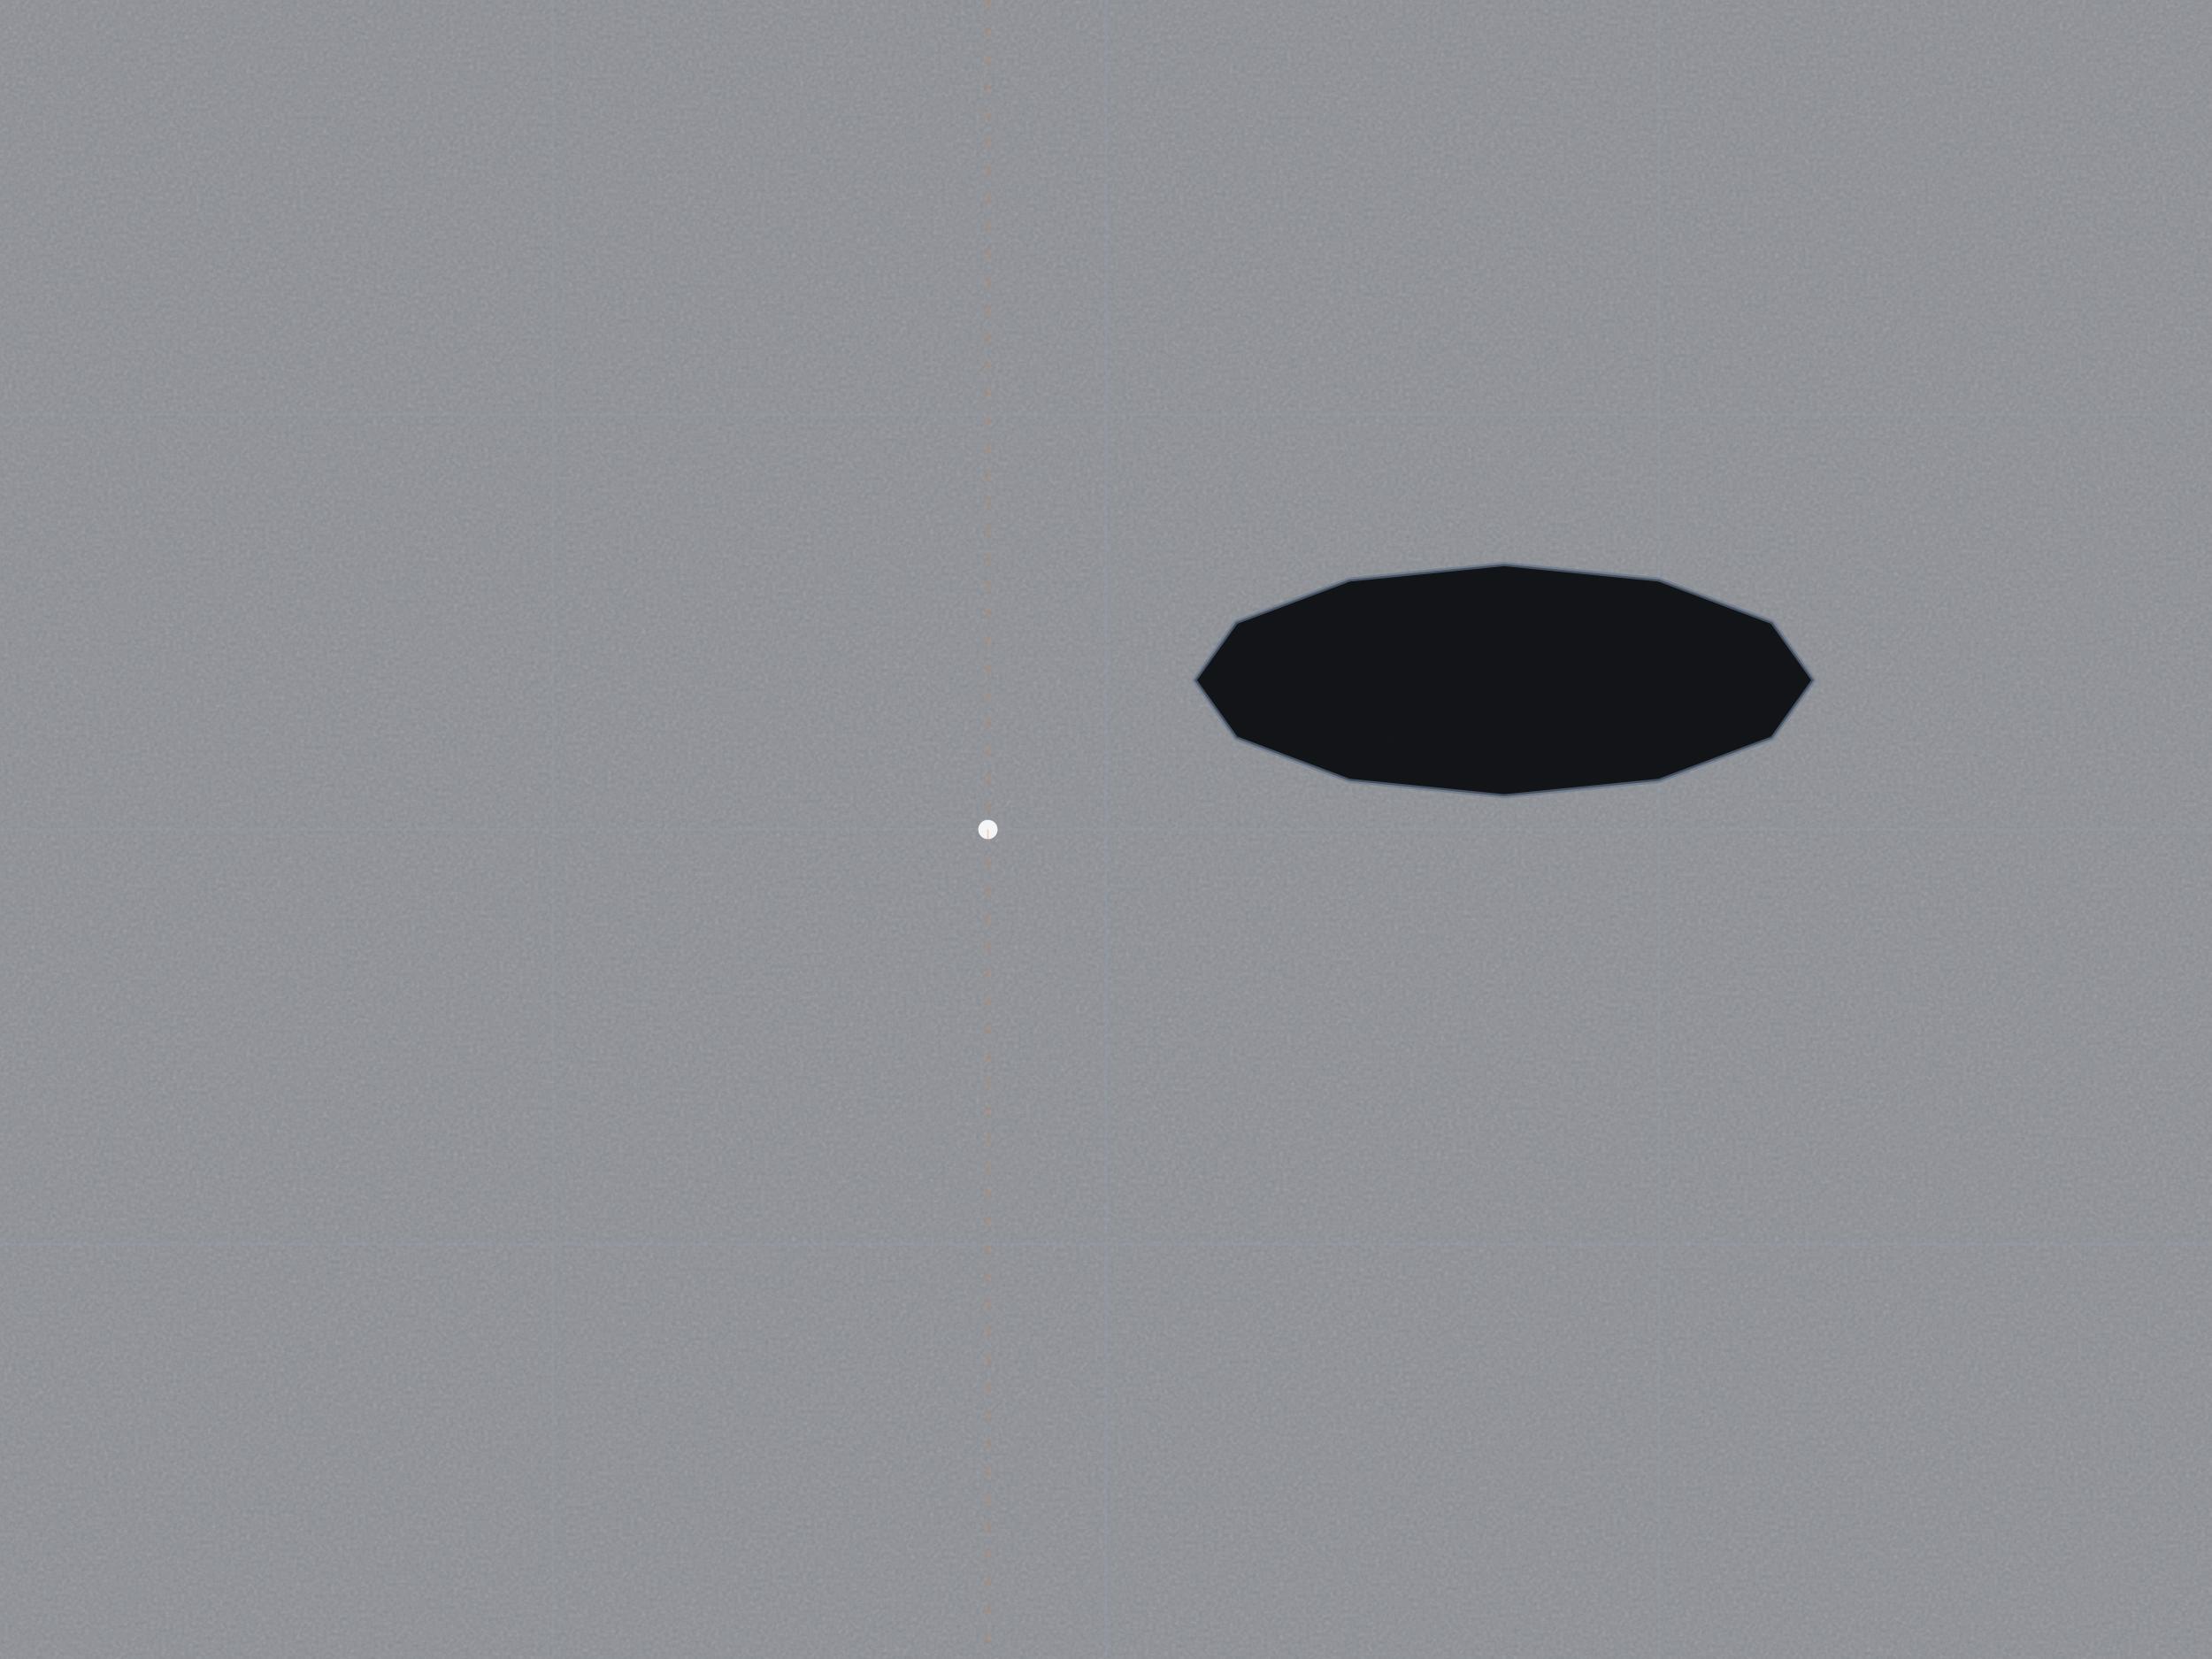
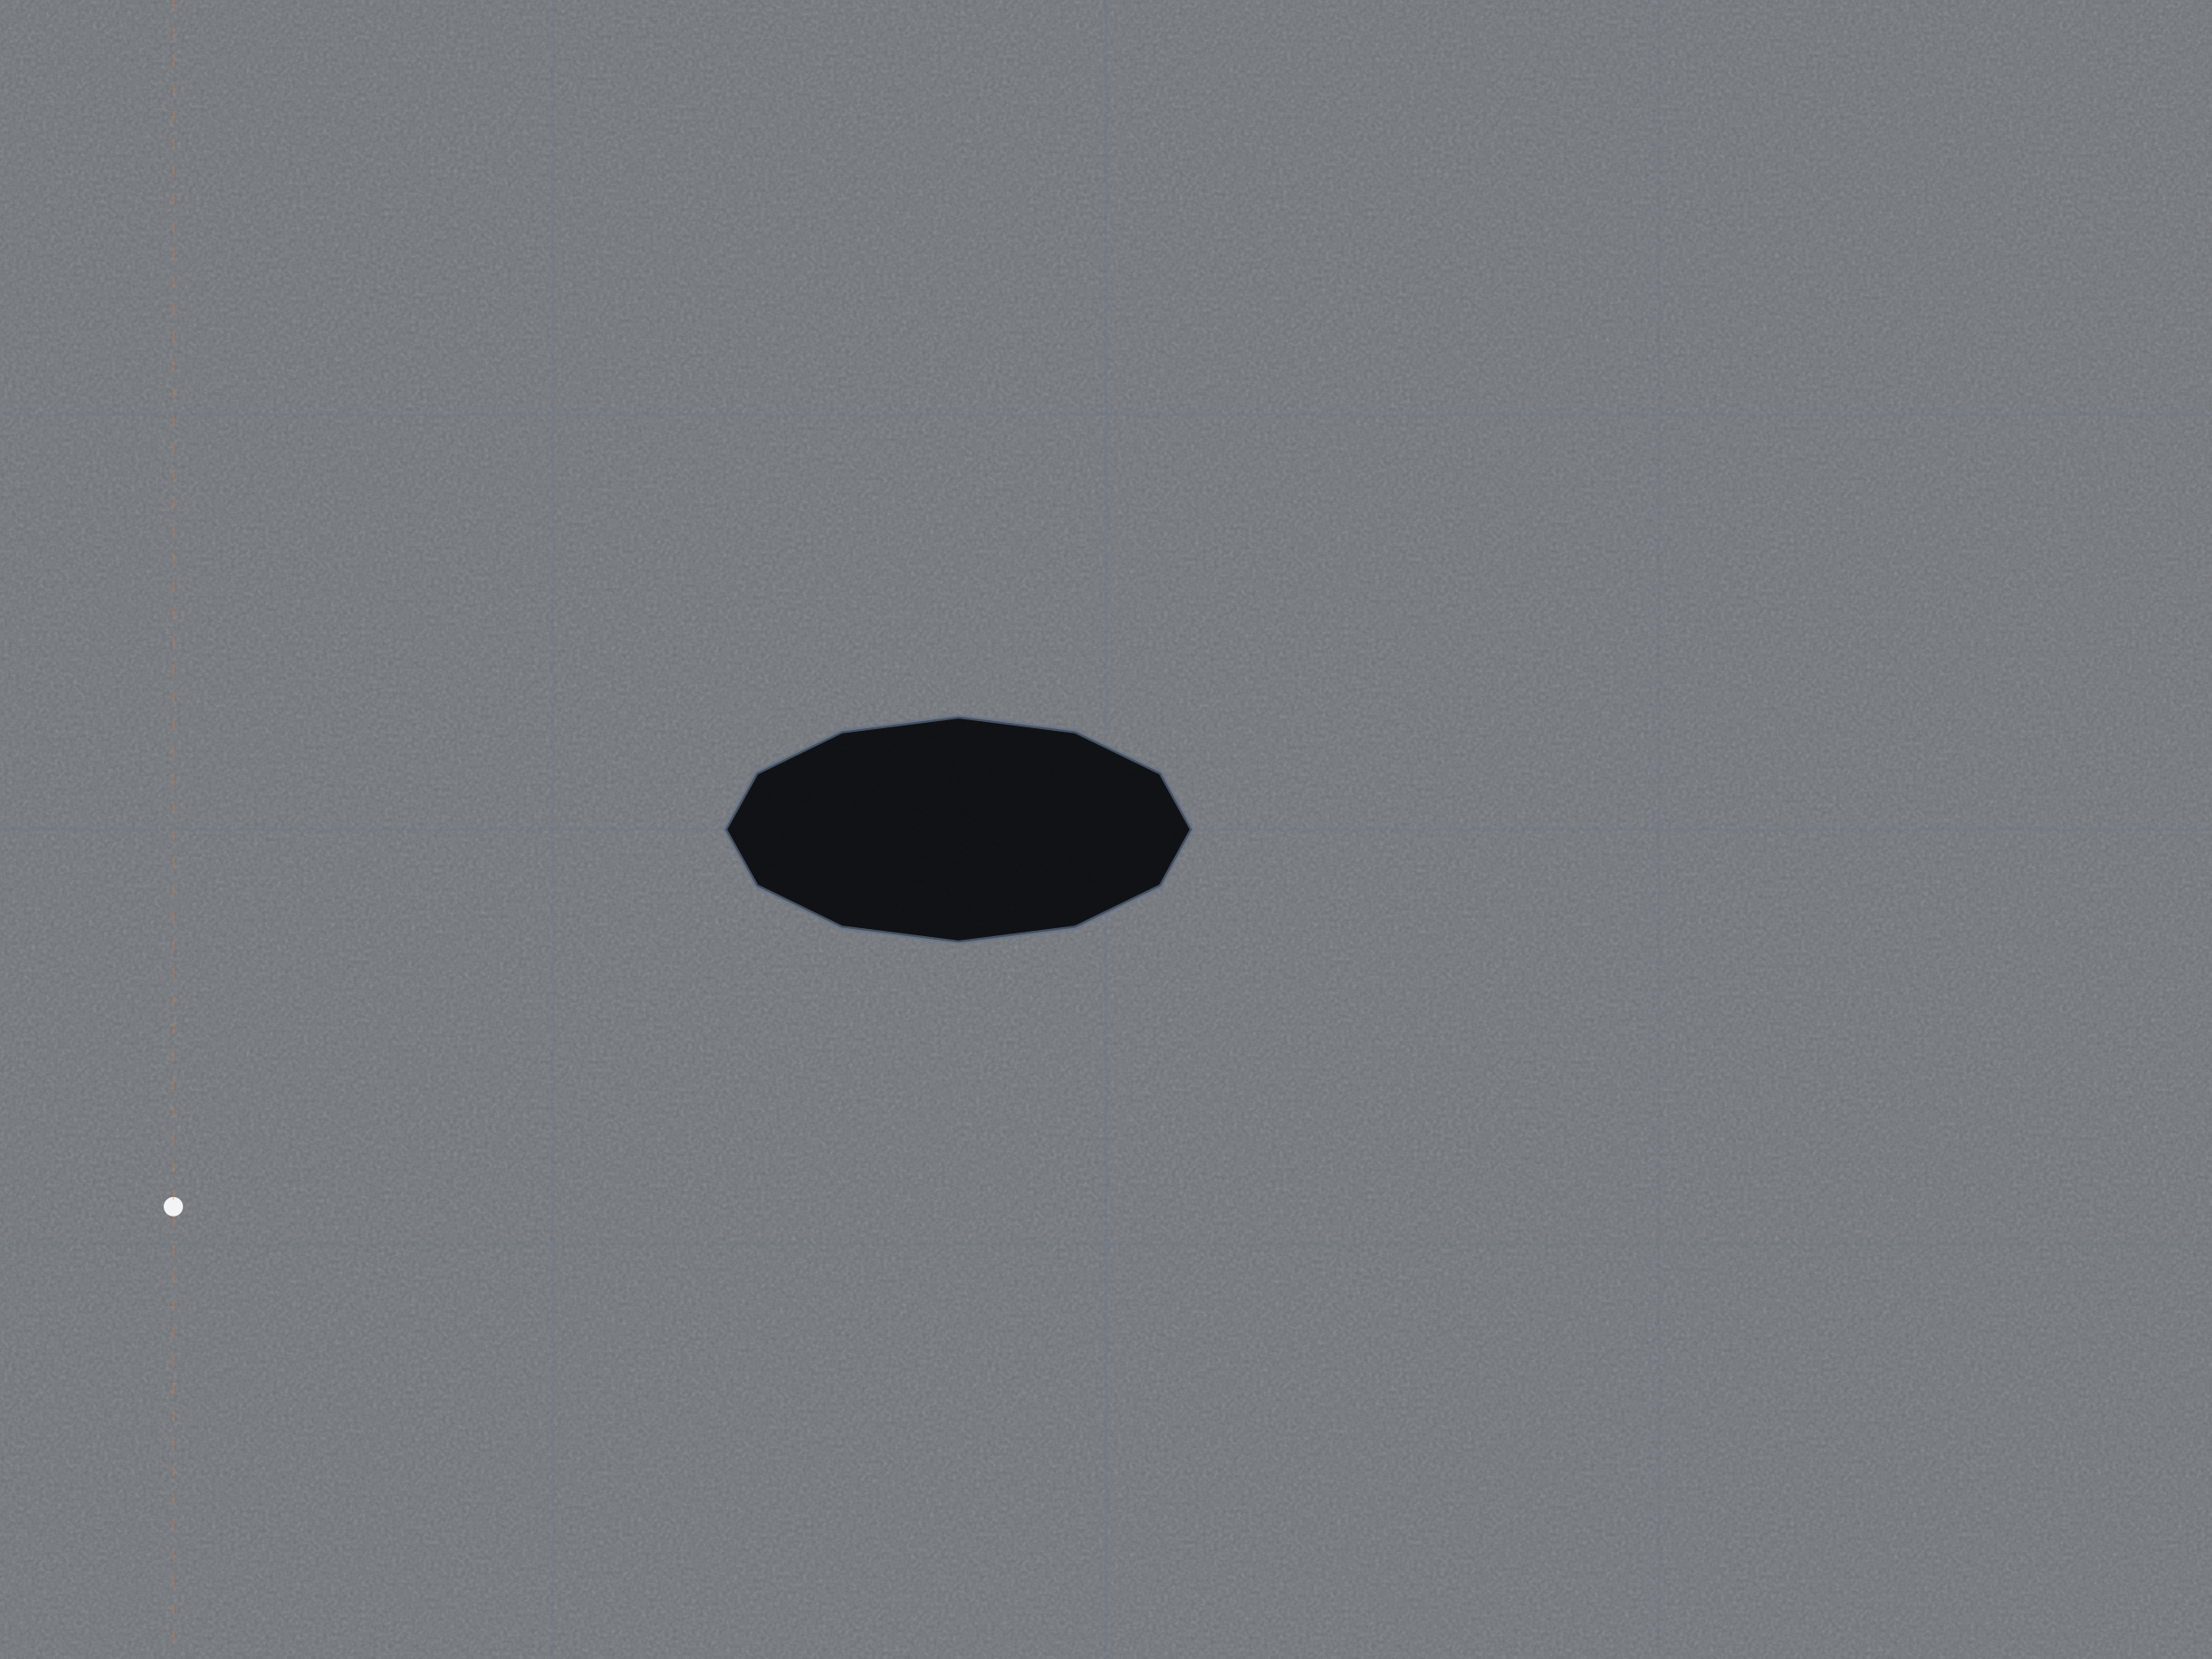
<svg xmlns="http://www.w3.org/2000/svg" width="800" height="600" viewBox="0 0 800 600" preserveAspectRatio="none">
-   <filter id="speckle_oman-caroline-bezengi-2026_t2">
+   <filter id="speckle_oman_t2">
    <feTurbulence type="fractalNoise" baseFrequency="0.72" numOctaves="3" seed="29" />
    <feColorMatrix type="saturate" values="0" />
  </filter>
-   <rect width="800" height="600" fill="#0b111e" fill-opacity="0.48" />
-   <rect width="800" height="600" filter="url(#speckle_oman-caroline-bezengi-2026_t2)" opacity="0.28" />
-   <g stroke="#94a3b8" stroke-width="1" opacity="0.22">
+   <rect width="800" height="600" fill="#080e18" fill-opacity="0.58" />
+   <rect width="800" height="600" filter="url(#speckle_oman_t2)" opacity="0.28" />
+   <g stroke="#64748b" stroke-width="1" opacity="0.22">
    <line x1="200" y1="0" x2="200" y2="600" />
    <line x1="400" y1="0" x2="400" y2="600" />
    <line x1="600" y1="0" x2="600" y2="600" />
    <line x1="0" y1="150" x2="800" y2="150" />
    <line x1="0" y1="300" x2="800" y2="300" />
    <line x1="0" y1="450" x2="800" y2="450" />
  </g>
-   <polygon points="656.0,246.0 641.0,267.0 600.0,282.4 544.0,288.0 488.0,282.4 447.0,267.0 432.0,246.0 447.0,225.0 488.0,209.6 544.0,204.0 600.0,209.6 641.0,225.0 656.0,246.0" fill="#05070a" fill-opacity="0.90" stroke="#64748b" stroke-width="1.5" stroke-opacity="0.65" />
+   <polygon points="431.1,300 419.8,279.5 388.9,264.5 346.7,259.1 304.4,264.5 273.6,279.5 262.2,300 273.6,320.5 304.4,335.5 346.7,340.9 388.9,335.5 419.8,320.5 431.1,300" fill="#05070a" fill-opacity="0.90" stroke="#64748b" stroke-width="1.5" stroke-opacity="0.65" />
  <g fill="#f8fafc">
-     <circle cx="357.3" cy="300.0" r="3.5" opacity="0.95" />
-     <line x1="357.3" y1="0" x2="357.3" y2="600" stroke="#f97316" stroke-width="0.6" stroke-dasharray="4 6" opacity="0.28" />
+     <circle cx="62.7" cy="436.4" r="3.5" opacity="0.95" />
+     <line x1="62.7" y1="0" x2="62.7" y2="600" stroke="#f97316" stroke-width="0.6" stroke-dasharray="4 6" opacity="0.28" />
  </g>
</svg>
